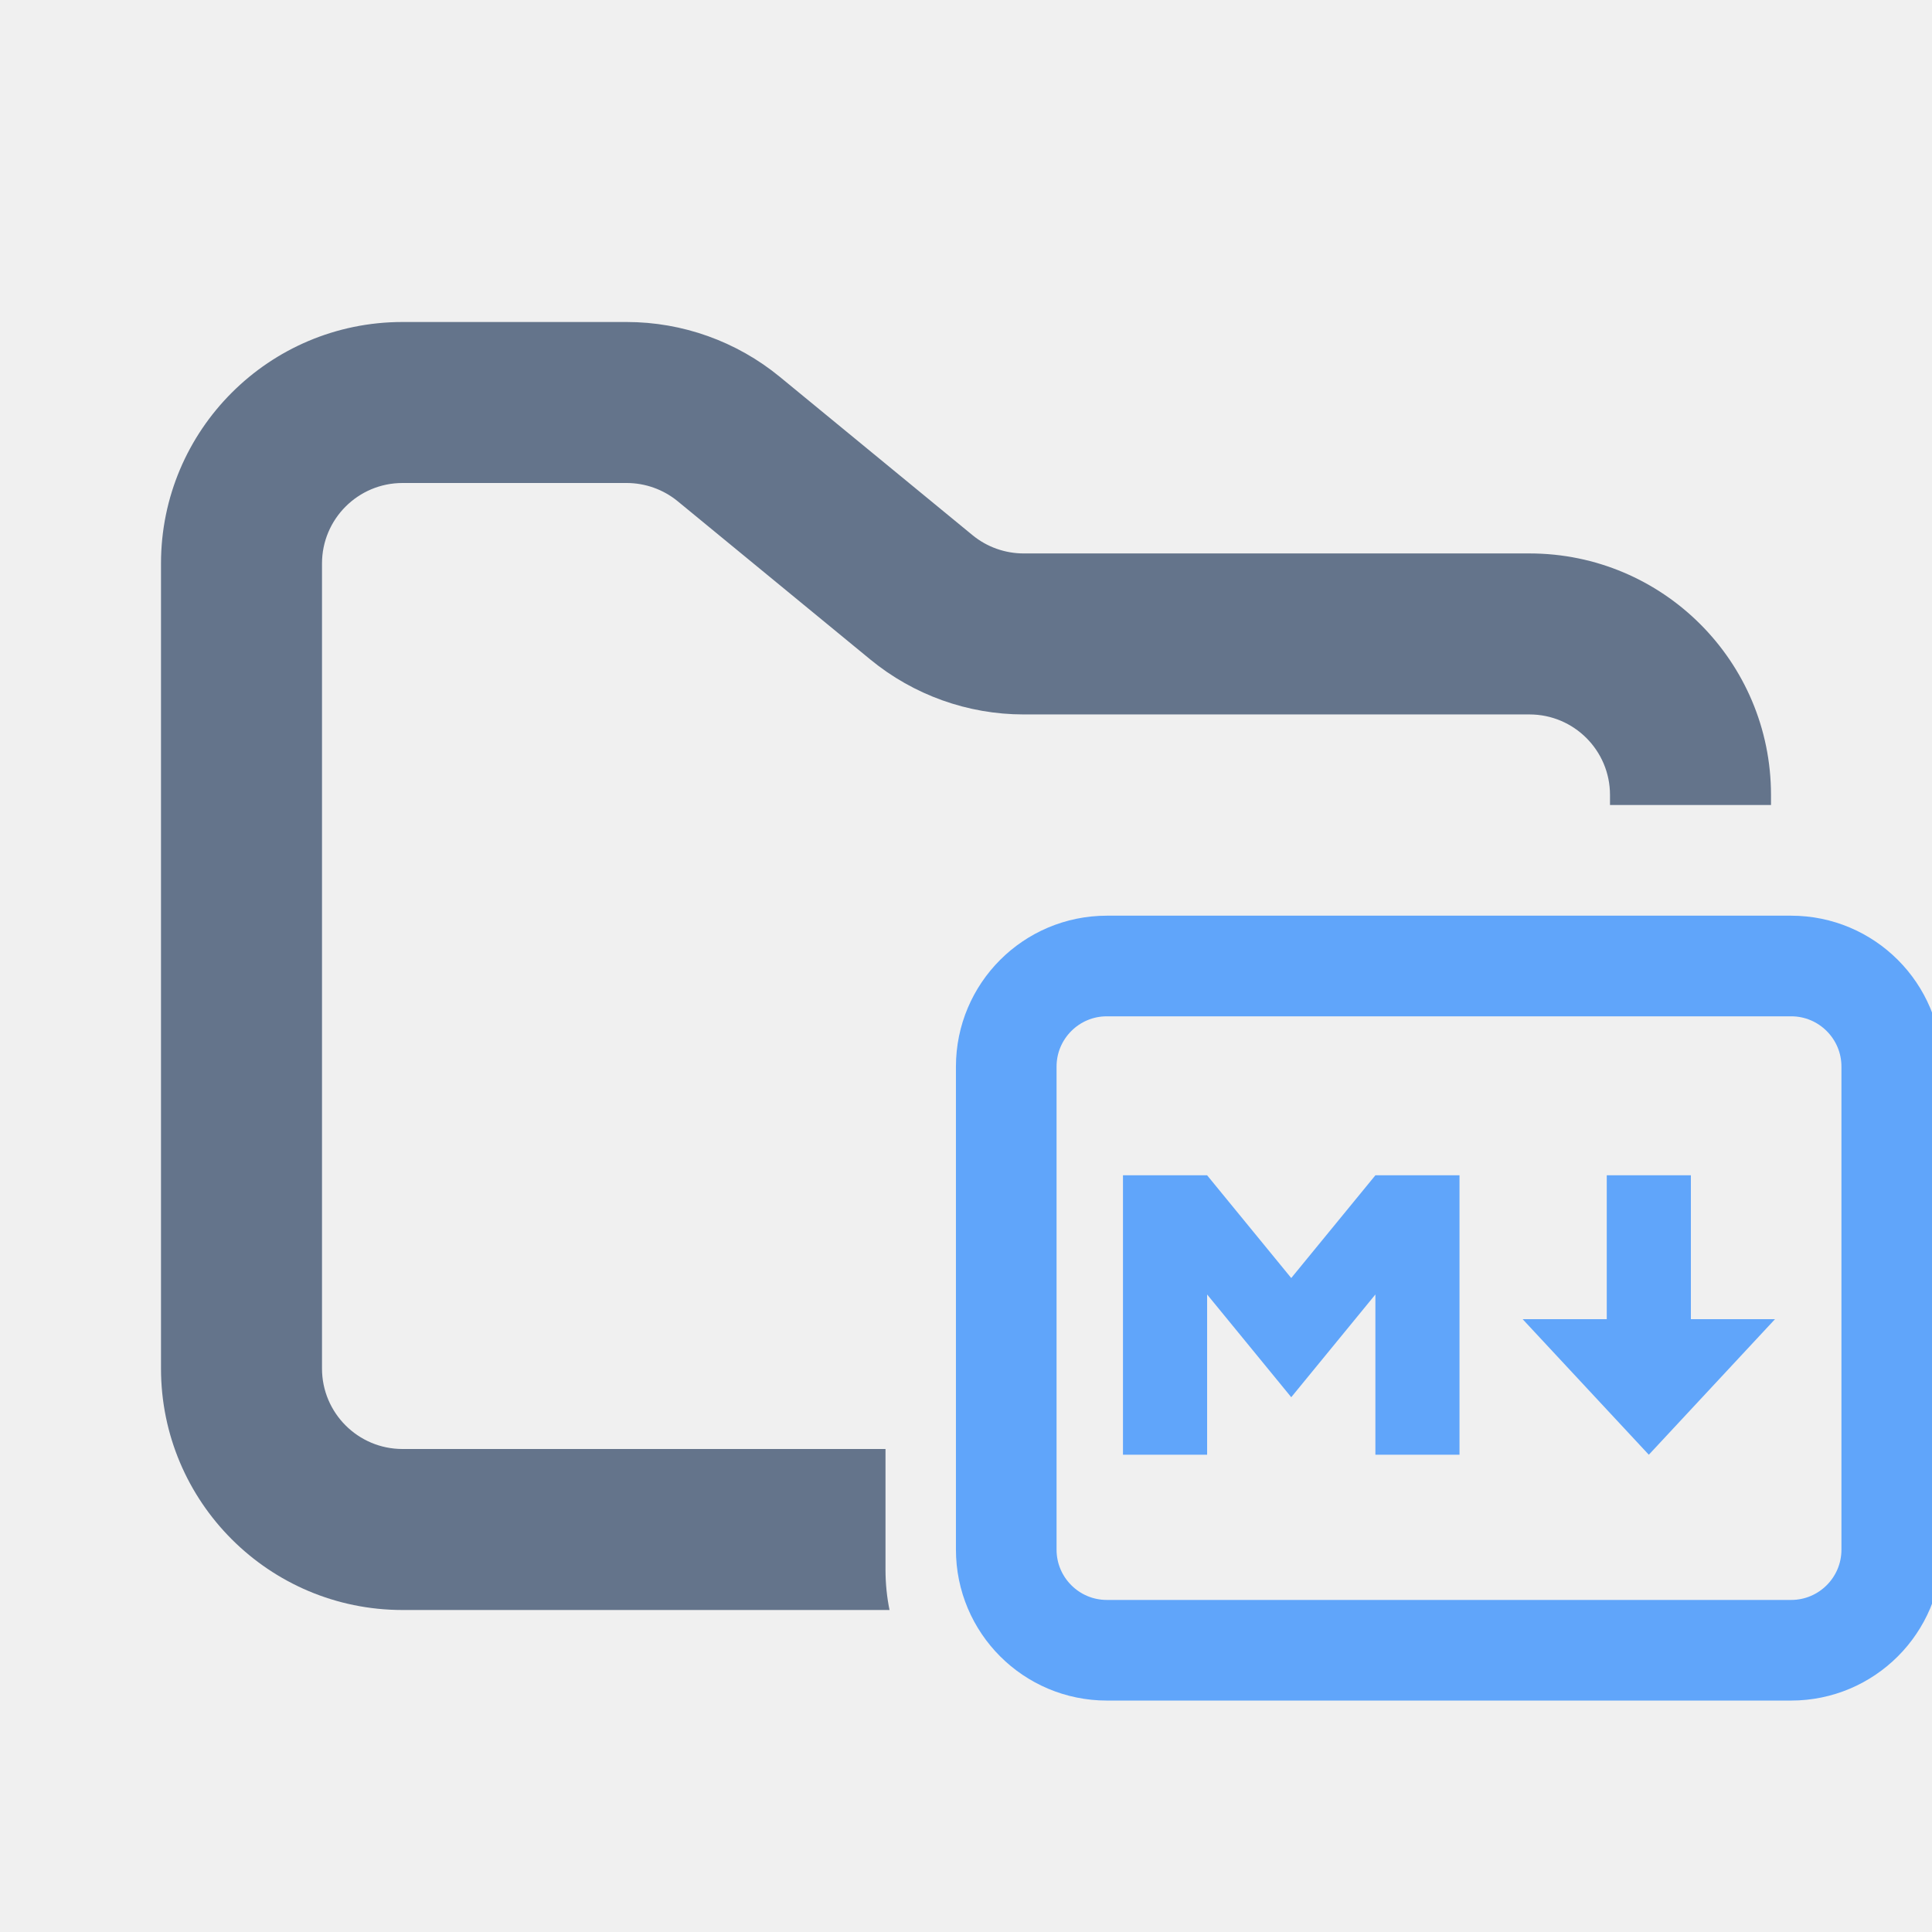
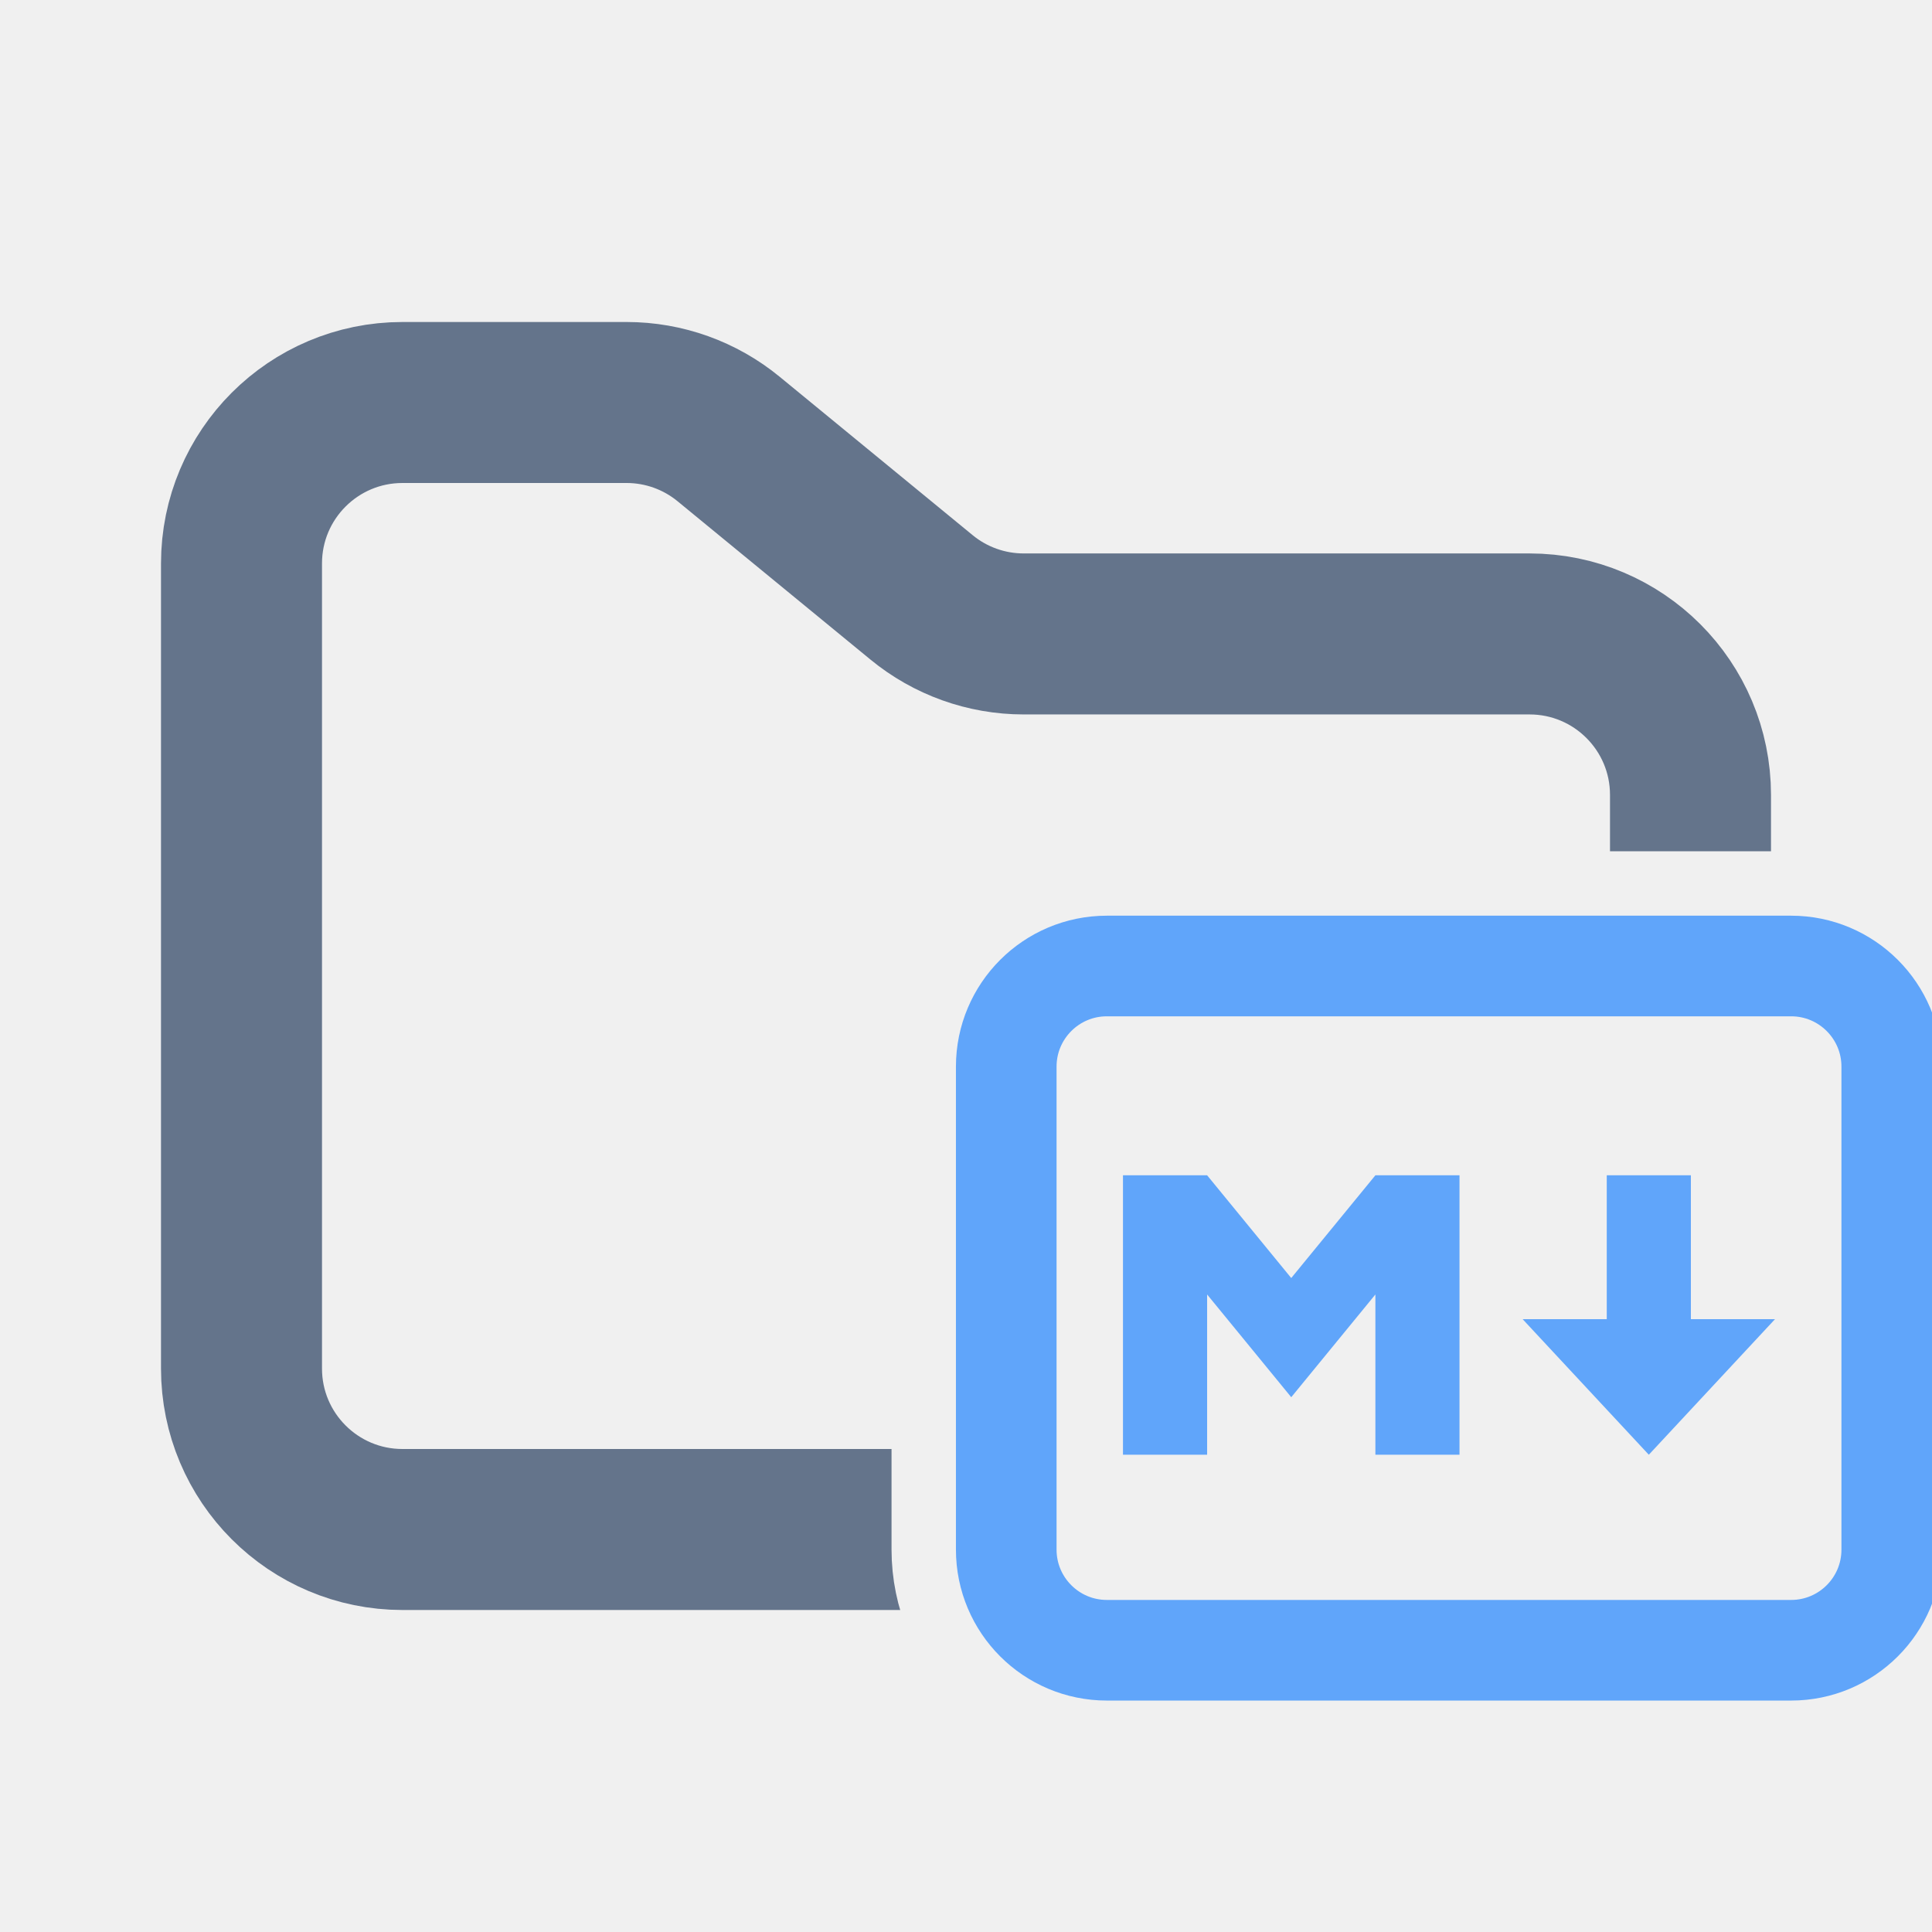
<svg xmlns="http://www.w3.org/2000/svg" width="24" height="24" viewBox="0 0 24 24" fill="none">
  <defs>
-     <mask id="markdown-cutout">
+     <mask id="markdown-cutout" maskUnits="userSpaceOnUse" x="0" y="0" width="24" height="24">
      <rect width="24" height="24" fill="white" />
-       <rect x="11" y="10.5" width="13" height="11.5" rx="2.5" fill="black" />
+       <rect x="12.5" y="12" width="11" height="8.5" rx="1.25" fill="black" stroke="black" stroke-width="2.85" />
    </mask>
  </defs>
-   <path d="M5 4C3.343 4 2 5.343 2 7V17C2 18.657 3.343 20 5 20H13V18H5C4.448 18 4 17.552 4 17V7C4 6.448 4.448 6 5 6H7.784C8.015 6 8.24 6.08 8.419 6.227L10.812 8.193C11.349 8.634 12.022 8.875 12.716 8.875H19C19.552 8.875 20 9.323 20 9.875V10H22V9.875C22 8.218 20.657 6.875 19 6.875H12.716C12.485 6.875 12.26 6.795 12.081 6.648L9.688 4.682C9.151 4.241 8.478 4 7.784 4H5Z" fill="#64748B" mask="url(#markdown-cutout)" />
+   <path d="M7.784 5H5C3.895 5 3 5.895 3 7V17C3 18.105 3.895 19 5 19H19C20.105 19 21 18.105 21 17V9.875C21 8.77 20.105 7.875 19 7.875H12.716C12.253 7.875 11.804 7.714 11.447 7.42L9.053 5.455C8.696 5.161 8.247 5 7.784 5Z" stroke="#64748B" stroke-width="2" mask="url(#markdown-cutout)" />
  <rect x="12.5" y="12" width="11" height="8.5" rx="1.25" stroke="#60A5FA" stroke-width="1.25" />
  <path d="M3 15.714V8H5.323L7.645 10.836L9.968 8H12.29V15.714H9.968V11.29L7.645 14.126L5.323 11.29V15.714H3ZM17.516 15.714L14.032 11.971H16.355V8H18.677V11.971H21L17.516 15.714Z" fill="#60A5FA" transform="translate(12.6 11) scale(0.45)" />
</svg>
